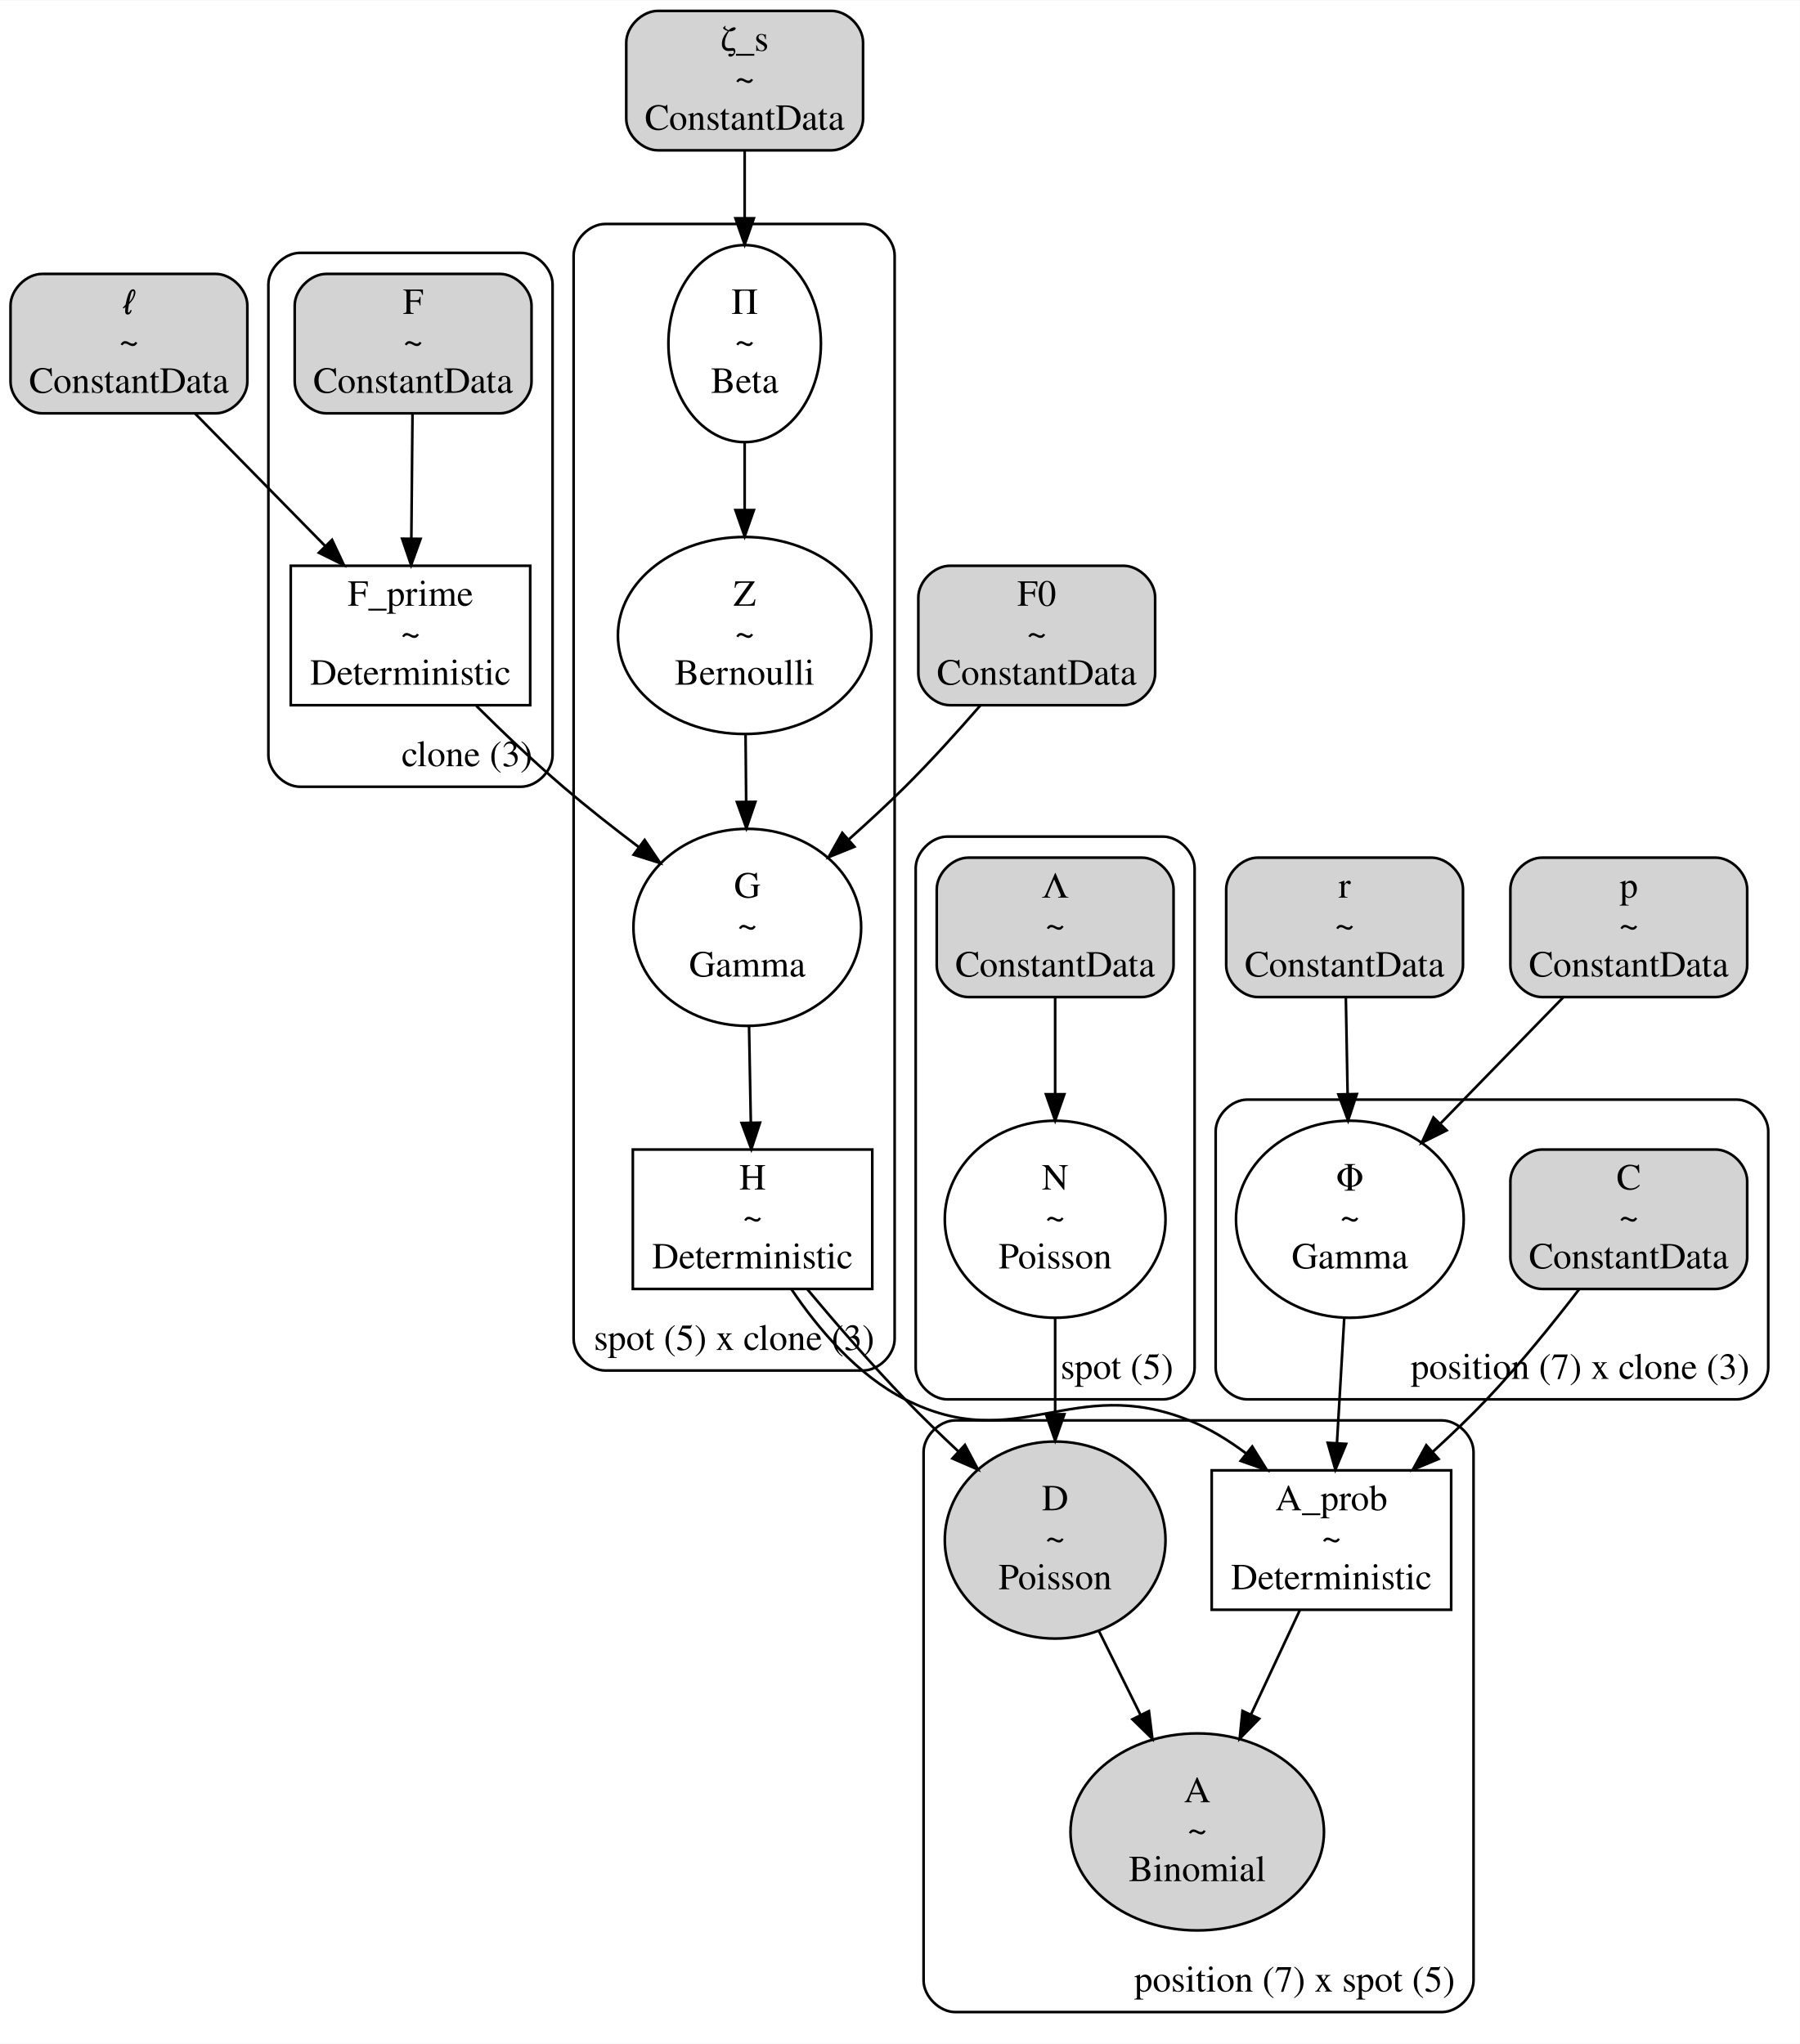
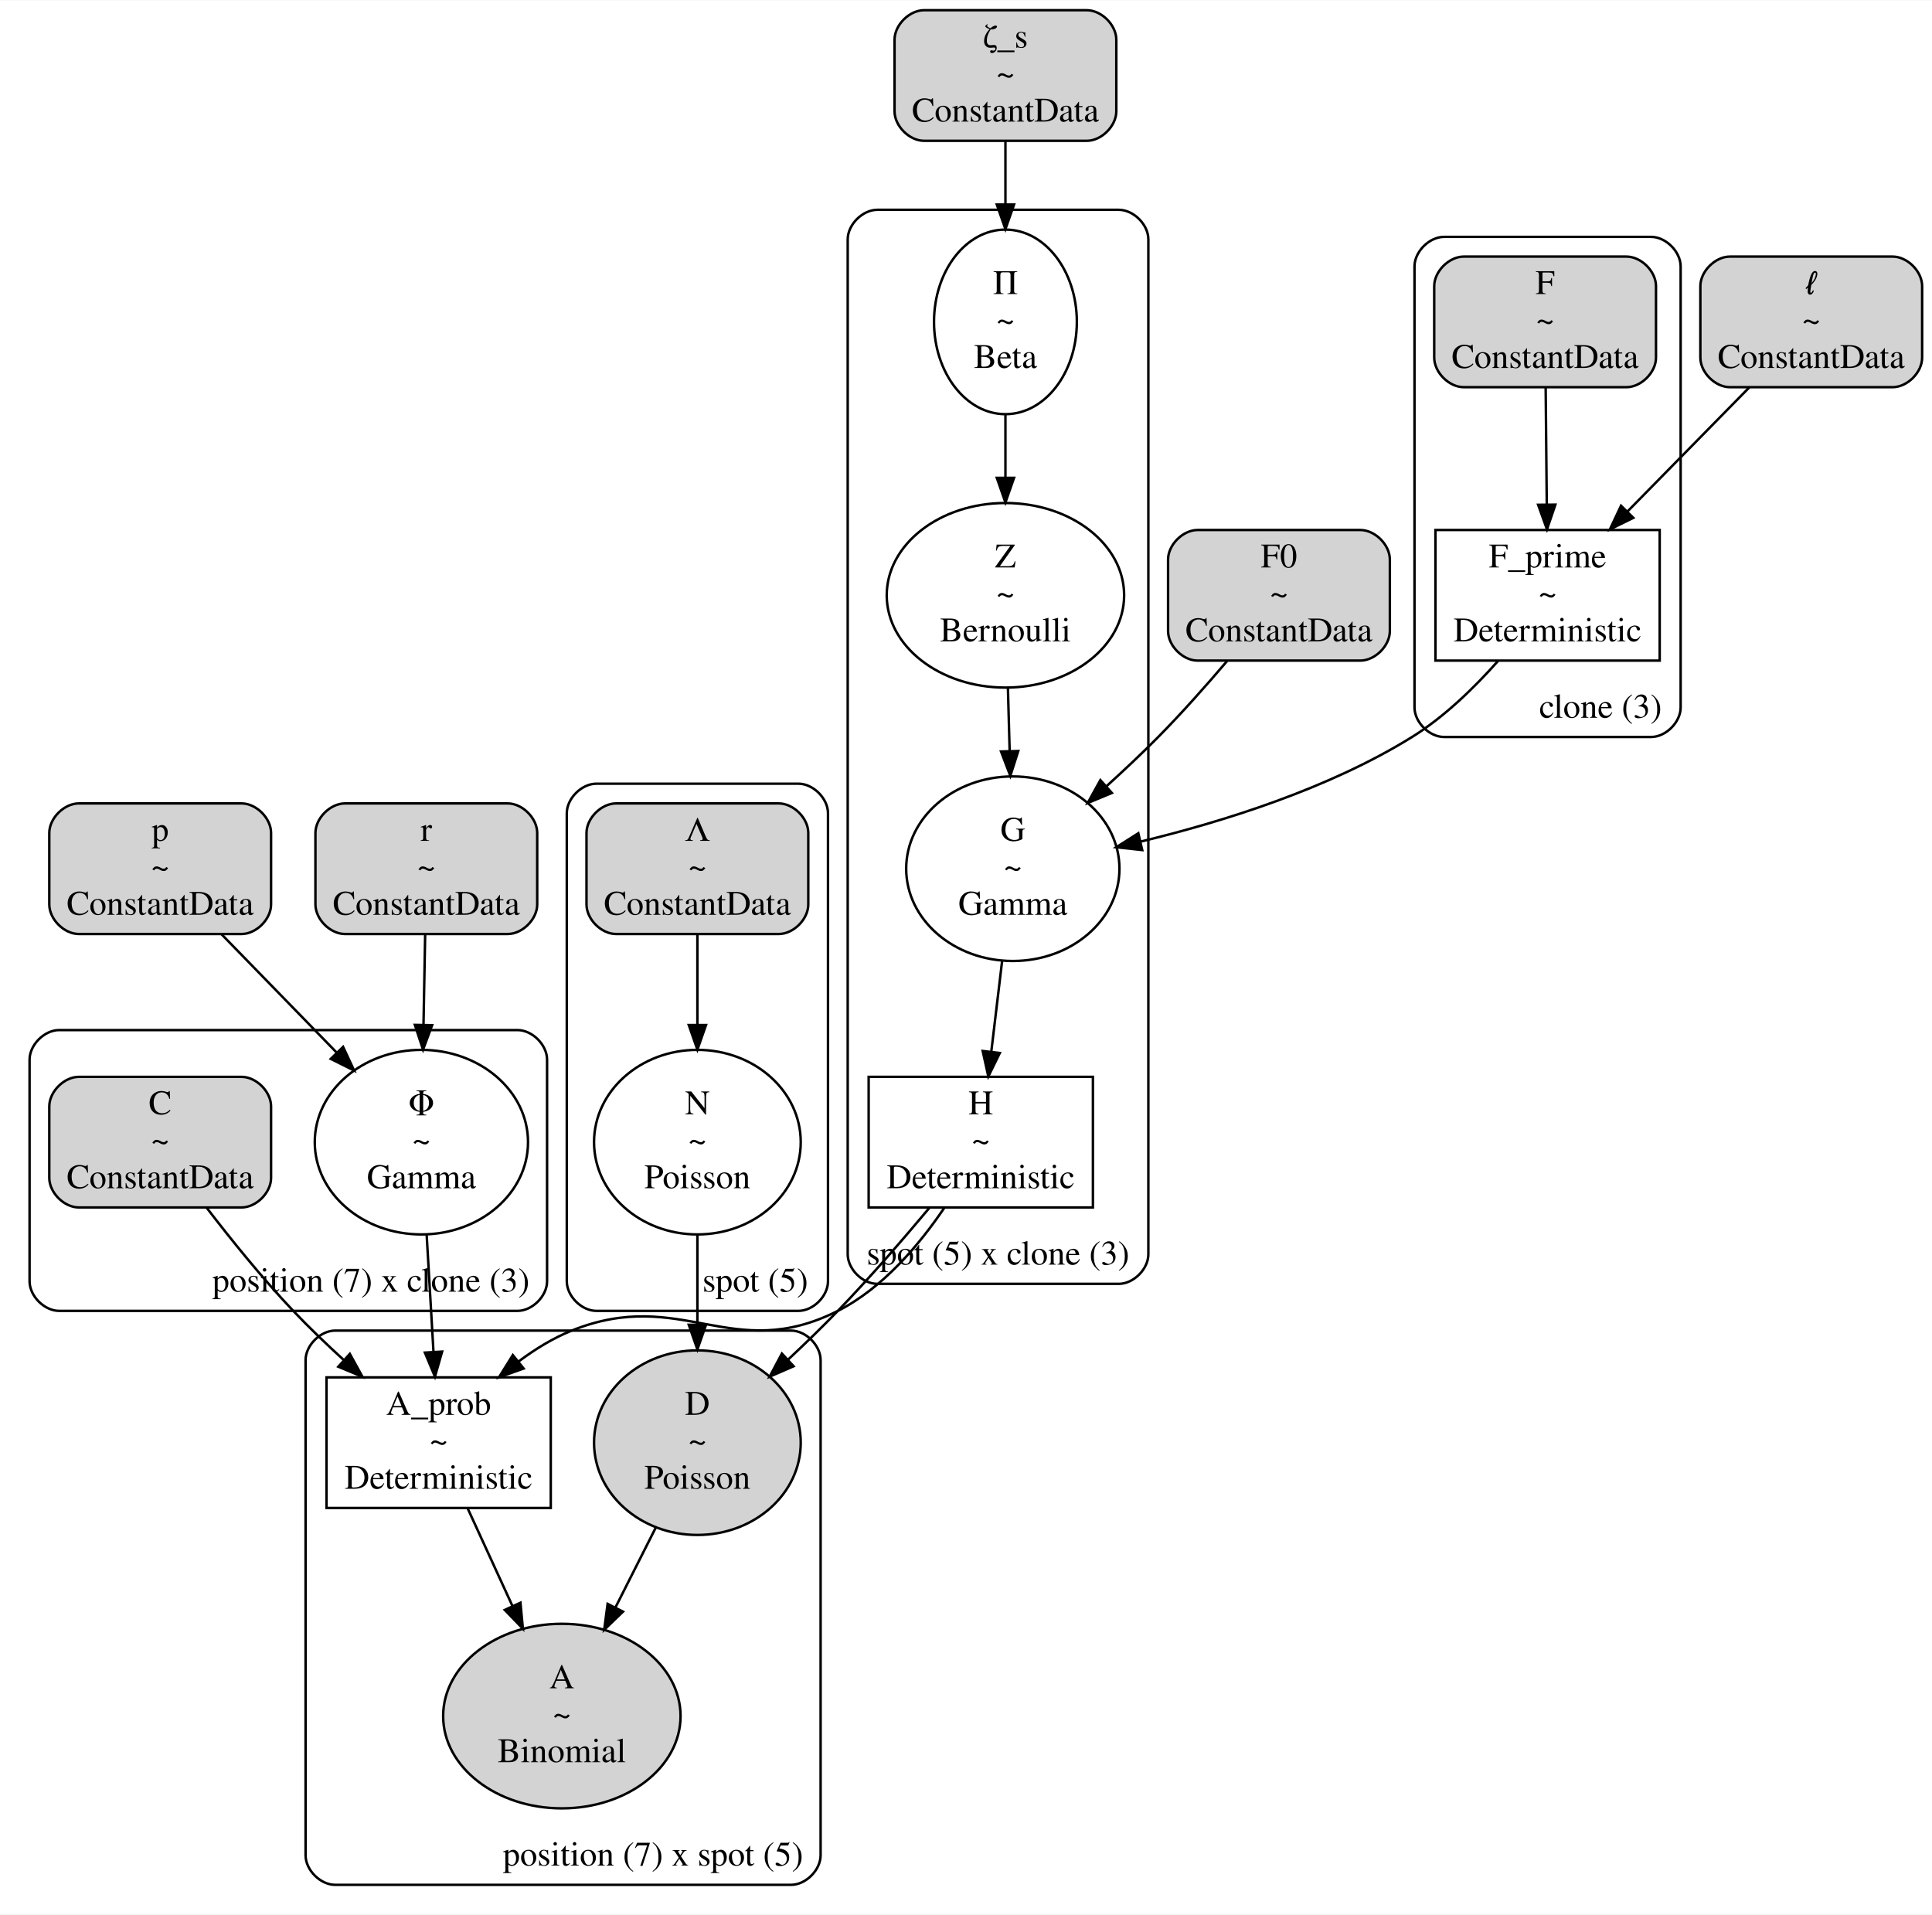
- <svg xmlns="http://www.w3.org/2000/svg" width="684pt" height="777pt" viewBox="0.00 0.00 684.00 776.72">
+ <svg xmlns="http://www.w3.org/2000/svg" width="784pt" height="777pt" viewBox="0.00 0.00 784.00 776.72">
  <g id="graph0" class="graph" transform="scale(1 1) rotate(0) translate(4 772.72)">
-     <polygon fill="white" stroke="none" points="-4,4 -4,-772.72 680,-772.72 680,4 -4,4" />
+     <polygon fill="white" stroke="none" points="-4,4 -4,-772.72 780,-772.72 780,4 -4,4" />
    <g id="clust3" class="cluster">
-       <path fill="none" stroke="black" d="M470,-240.91C470,-240.91 656,-240.91 656,-240.91 662,-240.91 668,-246.91 668,-252.91 668,-252.91 668,-342.86 668,-342.86 668,-348.86 662,-354.86 656,-354.86 656,-354.86 470,-354.86 470,-354.86 464,-354.86 458,-348.86 458,-342.86 458,-342.86 458,-252.91 458,-252.91 458,-246.91 464,-240.91 470,-240.91" />
-       <text text-anchor="middle" x="596.5" y="-248.71" font-family="Times,serif" font-size="14.00">position (7) x clone (3)</text>
+       <path fill="none" stroke="black" d="M20,-240.91C20,-240.91 206,-240.91 206,-240.91 212,-240.91 218,-246.91 218,-252.91 218,-252.91 218,-342.86 218,-342.86 218,-348.86 212,-354.86 206,-354.86 206,-354.86 20,-354.86 20,-354.86 14,-354.86 8,-348.86 8,-342.86 8,-342.86 8,-252.91 8,-252.91 8,-246.91 14,-240.91 20,-240.91" />
+       <text text-anchor="middle" x="146.5" y="-248.71" font-family="Times,serif" font-size="14.00">position (7) x clone (3)</text>
    </g>
    <g id="clust4" class="cluster">
-       <path fill="none" stroke="black" d="M226,-251.88C226,-251.88 324,-251.88 324,-251.88 330,-251.88 336,-257.88 336,-263.88 336,-263.88 336,-675.72 336,-675.72 336,-681.72 330,-687.72 324,-687.72 324,-687.72 226,-687.72 226,-687.72 220,-687.72 214,-681.72 214,-675.72 214,-675.72 214,-263.88 214,-263.88 214,-257.88 220,-251.88 226,-251.88" />
-       <text text-anchor="middle" x="275" y="-259.68" font-family="Times,serif" font-size="14.00">spot (5) x clone (3)</text>
+       <path fill="none" stroke="black" d="M352,-251.88C352,-251.88 450,-251.88 450,-251.88 456,-251.88 462,-257.88 462,-263.88 462,-263.88 462,-675.72 462,-675.72 462,-681.72 456,-687.72 450,-687.72 450,-687.72 352,-687.72 352,-687.72 346,-687.72 340,-681.72 340,-675.72 340,-675.72 340,-263.88 340,-263.88 340,-257.88 346,-251.88 352,-251.88" />
+       <text text-anchor="middle" x="401" y="-259.68" font-family="Times,serif" font-size="14.00">spot (5) x clone (3)</text>
    </g>
    <g id="clust5" class="cluster">
-       <path fill="none" stroke="black" d="M359,-8C359,-8 544,-8 544,-8 550,-8 556,-14 556,-20 556,-20 556,-220.91 556,-220.91 556,-226.91 550,-232.91 544,-232.91 544,-232.91 359,-232.91 359,-232.91 353,-232.91 347,-226.91 347,-220.91 347,-220.91 347,-20 347,-20 347,-14 353,-8 359,-8" />
-       <text text-anchor="middle" x="488" y="-15.8" font-family="Times,serif" font-size="14.00">position (7) x spot (5)</text>
+       <path fill="none" stroke="black" d="M132,-8C132,-8 317,-8 317,-8 323,-8 329,-14 329,-20 329,-20 329,-220.91 329,-220.91 329,-226.91 323,-232.91 317,-232.91 317,-232.91 132,-232.91 132,-232.91 126,-232.91 120,-226.91 120,-220.91 120,-220.91 120,-20 120,-20 120,-14 126,-8 132,-8" />
+       <text text-anchor="middle" x="261" y="-15.8" font-family="Times,serif" font-size="14.00">position (7) x spot (5)</text>
    </g>
    <g id="clust1" class="cluster">
-       <path fill="none" stroke="black" d="M110,-473.79C110,-473.79 194,-473.79 194,-473.79 200,-473.79 206,-479.79 206,-485.79 206,-485.79 206,-664.74 206,-664.74 206,-670.74 200,-676.74 194,-676.74 194,-676.74 110,-676.74 110,-676.74 104,-676.74 98,-670.74 98,-664.74 98,-664.74 98,-485.79 98,-485.79 98,-479.79 104,-473.79 110,-473.79" />
-       <text text-anchor="middle" x="173.5" y="-481.59" font-family="Times,serif" font-size="14.00">clone (3)</text>
+       <path fill="none" stroke="black" d="M582,-473.79C582,-473.79 666,-473.79 666,-473.79 672,-473.79 678,-479.79 678,-485.79 678,-485.79 678,-664.74 678,-664.74 678,-670.74 672,-676.74 666,-676.74 666,-676.74 582,-676.74 582,-676.74 576,-676.74 570,-670.74 570,-664.74 570,-664.74 570,-485.79 570,-485.79 570,-479.79 576,-473.79 582,-473.79" />
+       <text text-anchor="middle" x="645.5" y="-481.59" font-family="Times,serif" font-size="14.00">clone (3)</text>
    </g>
    <g id="clust2" class="cluster">
-       <path fill="none" stroke="black" d="M356,-240.91C356,-240.91 438,-240.91 438,-240.91 444,-240.91 450,-246.91 450,-252.91 450,-252.91 450,-442.84 450,-442.84 450,-448.84 444,-454.84 438,-454.84 438,-454.84 356,-454.84 356,-454.84 350,-454.84 344,-448.84 344,-442.84 344,-442.84 344,-252.91 344,-252.91 344,-246.91 350,-240.91 356,-240.91" />
-       <text text-anchor="middle" x="420.5" y="-248.71" font-family="Times,serif" font-size="14.00">spot (5)</text>
+       <path fill="none" stroke="black" d="M238,-240.91C238,-240.91 320,-240.91 320,-240.91 326,-240.91 332,-246.91 332,-252.91 332,-252.91 332,-442.84 332,-442.84 332,-448.84 326,-454.84 320,-454.84 320,-454.84 238,-454.84 238,-454.84 232,-454.84 226,-448.84 226,-442.84 226,-442.84 226,-252.91 226,-252.91 226,-246.91 232,-240.91 238,-240.91" />
+       <text text-anchor="middle" x="302.5" y="-248.71" font-family="Times,serif" font-size="14.00">spot (5)</text>
    </g>
    <g id="node1" class="node">
-       <path fill="lightgrey" stroke="black" d="M78,-668.74C78,-668.74 12,-668.74 12,-668.74 6,-668.74 0,-662.74 0,-656.74 0,-656.74 0,-627.74 0,-627.74 0,-621.74 6,-615.74 12,-615.74 12,-615.74 78,-615.74 78,-615.74 84,-615.74 90,-621.74 90,-627.74 90,-627.74 90,-656.74 90,-656.74 90,-662.74 84,-668.74 78,-668.74" />
-       <text text-anchor="middle" x="45" y="-653.54" font-family="Times,serif" font-size="14.00">ℓ</text>
-       <text text-anchor="middle" x="45" y="-638.54" font-family="Times,serif" font-size="14.00">~</text>
-       <text text-anchor="middle" x="45" y="-623.54" font-family="Times,serif" font-size="14.00">ConstantData</text>
+       <path fill="lightgrey" stroke="black" d="M94,-446.84C94,-446.84 28,-446.84 28,-446.84 22,-446.84 16,-440.84 16,-434.84 16,-434.84 16,-405.84 16,-405.84 16,-399.84 22,-393.84 28,-393.84 28,-393.84 94,-393.84 94,-393.84 100,-393.84 106,-399.84 106,-405.84 106,-405.84 106,-434.84 106,-434.84 106,-440.84 100,-446.84 94,-446.84" />
+       <text text-anchor="middle" x="61" y="-431.64" font-family="Times,serif" font-size="14.00">p</text>
+       <text text-anchor="middle" x="61" y="-416.64" font-family="Times,serif" font-size="14.00">~</text>
+       <text text-anchor="middle" x="61" y="-401.64" font-family="Times,serif" font-size="14.00">ConstantData</text>
+     </g>
+     <g id="node10" class="node">
+       <ellipse fill="none" stroke="black" cx="167" cy="-309.38" rx="43.27" ry="37.45" />
+       <text text-anchor="middle" x="167" y="-320.68" font-family="Times,serif" font-size="14.00">Φ</text>
+       <text text-anchor="middle" x="167" y="-305.68" font-family="Times,serif" font-size="14.00">~</text>
+       <text text-anchor="middle" x="167" y="-290.68" font-family="Times,serif" font-size="14.00">Gamma</text>
+     </g>
+     <g id="edge11" class="edge">
+       <path fill="none" stroke="black" d="M85.85,-393.79C99.74,-379.52 117.25,-361.52 132.45,-345.9" />
+       <polygon fill="black" stroke="black" points="135.23,-348.05 139.7,-338.45 130.22,-343.17 135.23,-348.05" />
+     </g>
+     <g id="node2" class="node">
+       <path fill="lightgrey" stroke="black" d="M548,-557.79C548,-557.79 482,-557.79 482,-557.79 476,-557.79 470,-551.79 470,-545.79 470,-545.79 470,-516.79 470,-516.79 470,-510.79 476,-504.79 482,-504.79 482,-504.79 548,-504.79 548,-504.79 554,-504.79 560,-510.79 560,-516.79 560,-516.79 560,-545.79 560,-545.79 560,-551.79 554,-557.79 548,-557.79" />
+       <text text-anchor="middle" x="515" y="-542.59" font-family="Times,serif" font-size="14.00">F0</text>
+       <text text-anchor="middle" x="515" y="-527.59" font-family="Times,serif" font-size="14.00">~</text>
+       <text text-anchor="middle" x="515" y="-512.59" font-family="Times,serif" font-size="14.00">ConstantData</text>
+     </g>
+     <g id="node13" class="node">
+       <ellipse fill="none" stroke="black" cx="407" cy="-420.34" rx="43.27" ry="37.45" />
+       <text text-anchor="middle" x="407" y="-431.64" font-family="Times,serif" font-size="14.00">G</text>
+       <text text-anchor="middle" x="407" y="-416.64" font-family="Times,serif" font-size="14.00">~</text>
+       <text text-anchor="middle" x="407" y="-401.64" font-family="Times,serif" font-size="14.00">Gamma</text>
+     </g>
+     <g id="edge6" class="edge">
+       <path fill="none" stroke="black" d="M493.97,-504.63C485.55,-494.74 475.58,-483.49 466,-473.79 459.42,-467.13 452.15,-460.29 445.03,-453.84" />
+       <polygon fill="black" stroke="black" points="447.19,-451.08 437.4,-447.02 442.53,-456.3 447.19,-451.08" />
+     </g>
+     <g id="node3" class="node">
+       <path fill="lightgrey" stroke="black" d="M764,-668.74C764,-668.74 698,-668.74 698,-668.74 692,-668.74 686,-662.74 686,-656.74 686,-656.74 686,-627.74 686,-627.74 686,-621.74 692,-615.74 698,-615.74 698,-615.74 764,-615.74 764,-615.74 770,-615.74 776,-621.74 776,-627.74 776,-627.74 776,-656.74 776,-656.74 776,-662.74 770,-668.74 764,-668.74" />
+       <text text-anchor="middle" x="731" y="-653.54" font-family="Times,serif" font-size="14.00">ℓ</text>
+       <text text-anchor="middle" x="731" y="-638.54" font-family="Times,serif" font-size="14.00">~</text>
+       <text text-anchor="middle" x="731" y="-623.54" font-family="Times,serif" font-size="14.00">ConstantData</text>
+     </g>
+     <g id="node7" class="node">
+       <polygon fill="none" stroke="black" points="669.5,-557.79 578.5,-557.79 578.5,-504.79 669.5,-504.79 669.5,-557.79" />
+       <text text-anchor="middle" x="624" y="-542.59" font-family="Times,serif" font-size="14.00">F_prime</text>
+       <text text-anchor="middle" x="624" y="-527.59" font-family="Times,serif" font-size="14.00">~</text>
+       <text text-anchor="middle" x="624" y="-512.59" font-family="Times,serif" font-size="14.00">Deterministic</text>
+     </g>
+     <g id="edge2" class="edge">
+       <path fill="none" stroke="black" d="M705.91,-615.7C691.13,-600.64 672.27,-581.44 656.37,-565.25" />
+       <polygon fill="black" stroke="black" points="658.8,-562.73 649.3,-558.05 653.81,-567.64 658.8,-562.73" />
+     </g>
+     <g id="node4" class="node">
+       <path fill="lightgrey" stroke="black" d="M202,-446.84C202,-446.84 136,-446.84 136,-446.84 130,-446.84 124,-440.84 124,-434.84 124,-434.84 124,-405.84 124,-405.84 124,-399.84 130,-393.84 136,-393.84 136,-393.84 202,-393.84 202,-393.84 208,-393.84 214,-399.84 214,-405.84 214,-405.84 214,-434.84 214,-434.84 214,-440.84 208,-446.84 202,-446.84" />
+       <text text-anchor="middle" x="169" y="-431.64" font-family="Times,serif" font-size="14.00">r</text>
+       <text text-anchor="middle" x="169" y="-416.64" font-family="Times,serif" font-size="14.00">~</text>
+       <text text-anchor="middle" x="169" y="-401.64" font-family="Times,serif" font-size="14.00">ConstantData</text>
+     </g>
+     <g id="edge10" class="edge">
+       <path fill="none" stroke="black" d="M168.53,-393.79C168.33,-382.88 168.09,-369.79 167.86,-357.25" />
+       <polygon fill="black" stroke="black" points="171.35,-356.84 167.67,-346.91 164.35,-356.97 171.35,-356.84" />
+     </g>
+     <g id="node5" class="node">
+       <path fill="lightgrey" stroke="black" d="M437,-768.72C437,-768.72 371,-768.72 371,-768.72 365,-768.72 359,-762.72 359,-756.72 359,-756.72 359,-727.72 359,-727.72 359,-721.72 365,-715.72 371,-715.72 371,-715.72 437,-715.72 437,-715.72 443,-715.72 449,-721.72 449,-727.72 449,-727.72 449,-756.72 449,-756.72 449,-762.72 443,-768.72 437,-768.72" />
+       <text text-anchor="middle" x="404" y="-753.52" font-family="Times,serif" font-size="14.00">ζ_s</text>
+       <text text-anchor="middle" x="404" y="-738.52" font-family="Times,serif" font-size="14.00">~</text>
+       <text text-anchor="middle" x="404" y="-723.52" font-family="Times,serif" font-size="14.00">ConstantData</text>
+     </g>
+     <g id="node14" class="node">
+       <ellipse fill="none" stroke="black" cx="404" cy="-642.24" rx="28.98" ry="37.45" />
+       <text text-anchor="middle" x="404" y="-653.54" font-family="Times,serif" font-size="14.00">Π</text>
+       <text text-anchor="middle" x="404" y="-638.54" font-family="Times,serif" font-size="14.00">~</text>
+       <text text-anchor="middle" x="404" y="-623.54" font-family="Times,serif" font-size="14.00">Beta</text>
+     </g>
+     <g id="edge3" class="edge">
+       <path fill="none" stroke="black" d="M404,-715.48C404,-707.65 404,-698.8 404,-690.04" />
+       <polygon fill="black" stroke="black" points="407.5,-689.87 404,-679.87 400.5,-689.87 407.5,-689.87" />
    </g>
    <g id="node6" class="node">
-       <polygon fill="none" stroke="black" points="197.5,-557.79 106.5,-557.79 106.5,-504.79 197.5,-504.79 197.5,-557.79" />
-       <text text-anchor="middle" x="152" y="-542.59" font-family="Times,serif" font-size="14.00">F_prime</text>
-       <text text-anchor="middle" x="152" y="-527.59" font-family="Times,serif" font-size="14.00">~</text>
-       <text text-anchor="middle" x="152" y="-512.59" font-family="Times,serif" font-size="14.00">Deterministic</text>
+       <path fill="lightgrey" stroke="black" d="M656,-668.74C656,-668.74 590,-668.74 590,-668.74 584,-668.74 578,-662.74 578,-656.74 578,-656.74 578,-627.74 578,-627.74 578,-621.74 584,-615.74 590,-615.74 590,-615.74 656,-615.74 656,-615.74 662,-615.74 668,-621.74 668,-627.74 668,-627.74 668,-656.74 668,-656.74 668,-662.74 662,-668.74 656,-668.74" />
+       <text text-anchor="middle" x="623" y="-653.54" font-family="Times,serif" font-size="14.00">F</text>
+       <text text-anchor="middle" x="623" y="-638.54" font-family="Times,serif" font-size="14.00">~</text>
+       <text text-anchor="middle" x="623" y="-623.54" font-family="Times,serif" font-size="14.00">ConstantData</text>
    </g>
    <g id="edge1" class="edge">
-       <path fill="none" stroke="black" d="M70.09,-615.7C84.87,-600.64 103.73,-581.44 119.63,-565.25" />
-       <polygon fill="black" stroke="black" points="122.19,-567.64 126.7,-558.05 117.2,-562.73 122.19,-567.64" />
-     </g>
-     <g id="node2" class="node">
-       <path fill="lightgrey" stroke="black" d="M312,-768.72C312,-768.72 246,-768.72 246,-768.72 240,-768.72 234,-762.72 234,-756.72 234,-756.72 234,-727.72 234,-727.72 234,-721.72 240,-715.72 246,-715.72 246,-715.72 312,-715.72 312,-715.72 318,-715.72 324,-721.72 324,-727.72 324,-727.72 324,-756.72 324,-756.72 324,-762.72 318,-768.72 312,-768.72" />
-       <text text-anchor="middle" x="279" y="-753.52" font-family="Times,serif" font-size="14.00">ζ_s</text>
-       <text text-anchor="middle" x="279" y="-738.52" font-family="Times,serif" font-size="14.00">~</text>
-       <text text-anchor="middle" x="279" y="-723.52" font-family="Times,serif" font-size="14.00">ConstantData</text>
+       <path fill="none" stroke="black" d="M623.23,-615.7C623.36,-601.59 623.53,-583.84 623.67,-568.35" />
+       <polygon fill="black" stroke="black" points="627.17,-568.08 623.76,-558.05 620.17,-568.02 627.17,-568.08" />
+     </g>
+     <g id="edge5" class="edge">
+       <path fill="none" stroke="black" d="M603.99,-504.74C594.39,-493.92 582.14,-481.95 569,-473.79 535.21,-452.79 492.17,-439.38 458.96,-431.37" />
+       <polygon fill="black" stroke="black" points="459.51,-427.91 448.98,-429.06 457.93,-434.73 459.51,-427.91" />
+     </g>
+     <g id="node8" class="node">
+       <path fill="lightgrey" stroke="black" d="M312,-446.84C312,-446.84 246,-446.84 246,-446.84 240,-446.84 234,-440.84 234,-434.84 234,-434.84 234,-405.84 234,-405.84 234,-399.84 240,-393.84 246,-393.84 246,-393.84 312,-393.84 312,-393.84 318,-393.84 324,-399.84 324,-405.84 324,-405.84 324,-434.84 324,-434.84 324,-440.84 318,-446.84 312,-446.84" />
+       <text text-anchor="middle" x="279" y="-431.64" font-family="Times,serif" font-size="14.00">Λ</text>
+       <text text-anchor="middle" x="279" y="-416.64" font-family="Times,serif" font-size="14.00">~</text>
+       <text text-anchor="middle" x="279" y="-401.64" font-family="Times,serif" font-size="14.00">ConstantData</text>
+     </g>
+     <g id="node9" class="node">
+       <ellipse fill="none" stroke="black" cx="279" cy="-309.38" rx="41.94" ry="37.45" />
+       <text text-anchor="middle" x="279" y="-320.68" font-family="Times,serif" font-size="14.00">N</text>
+       <text text-anchor="middle" x="279" y="-305.68" font-family="Times,serif" font-size="14.00">~</text>
+       <text text-anchor="middle" x="279" y="-290.68" font-family="Times,serif" font-size="14.00">Poisson</text>
+     </g>
+     <g id="edge9" class="edge">
+       <path fill="none" stroke="black" d="M279,-393.79C279,-382.88 279,-369.79 279,-357.25" />
+       <polygon fill="black" stroke="black" points="282.5,-356.91 279,-346.91 275.5,-356.91 282.5,-356.91" />
+     </g>
+     <g id="node16" class="node">
+       <ellipse fill="lightgrey" stroke="black" cx="279" cy="-187.43" rx="41.94" ry="37.45" />
+       <text text-anchor="middle" x="279" y="-198.73" font-family="Times,serif" font-size="14.00">D</text>
+       <text text-anchor="middle" x="279" y="-183.73" font-family="Times,serif" font-size="14.00">~</text>
+       <text text-anchor="middle" x="279" y="-168.73" font-family="Times,serif" font-size="14.00">Poisson</text>
+     </g>
+     <g id="edge13" class="edge">
+       <path fill="none" stroke="black" d="M279,-271.74C279,-260.34 279,-247.6 279,-235.58" />
+       <polygon fill="black" stroke="black" points="282.5,-235.26 279,-225.26 275.5,-235.26 282.5,-235.26" />
+     </g>
+     <g id="node18" class="node">
+       <polygon fill="none" stroke="black" points="219.5,-213.93 128.5,-213.93 128.5,-160.93 219.5,-160.93 219.5,-213.93" />
+       <text text-anchor="middle" x="174" y="-198.73" font-family="Times,serif" font-size="14.00">A_prob</text>
+       <text text-anchor="middle" x="174" y="-183.73" font-family="Times,serif" font-size="14.00">~</text>
+       <text text-anchor="middle" x="174" y="-168.73" font-family="Times,serif" font-size="14.00">Deterministic</text>
+     </g>
+     <g id="edge14" class="edge">
+       <path fill="none" stroke="black" d="M169.14,-271.74C170.01,-256.77 171.02,-239.51 171.89,-224.59" />
+       <polygon fill="black" stroke="black" points="175.41,-224.39 172.5,-214.2 168.42,-223.98 175.41,-224.39" />
+     </g>
+     <g id="node11" class="node">
+       <path fill="lightgrey" stroke="black" d="M94,-335.88C94,-335.88 28,-335.88 28,-335.88 22,-335.88 16,-329.88 16,-323.88 16,-323.88 16,-294.88 16,-294.88 16,-288.88 22,-282.88 28,-282.88 28,-282.88 94,-282.88 94,-282.88 100,-282.88 106,-288.88 106,-294.88 106,-294.88 106,-323.88 106,-323.88 106,-329.88 100,-335.88 94,-335.88" />
+       <text text-anchor="middle" x="61" y="-320.68" font-family="Times,serif" font-size="14.00">C</text>
+       <text text-anchor="middle" x="61" y="-305.68" font-family="Times,serif" font-size="14.00">~</text>
+       <text text-anchor="middle" x="61" y="-290.68" font-family="Times,serif" font-size="14.00">ConstantData</text>
+     </g>
+     <g id="edge16" class="edge">
+       <path fill="none" stroke="black" d="M79.78,-282.87C89.75,-269.87 102.5,-254.07 115,-240.91 121.38,-234.19 128.5,-227.36 135.52,-220.95" />
+       <polygon fill="black" stroke="black" points="137.96,-223.47 143.07,-214.18 133.29,-218.25 137.96,-223.47" />
+     </g>
+     <g id="node12" class="node">
+       <polygon fill="none" stroke="black" points="439.5,-335.88 348.5,-335.88 348.5,-282.88 439.5,-282.88 439.5,-335.88" />
+       <text text-anchor="middle" x="394" y="-320.68" font-family="Times,serif" font-size="14.00">H</text>
+       <text text-anchor="middle" x="394" y="-305.68" font-family="Times,serif" font-size="14.00">~</text>
+       <text text-anchor="middle" x="394" y="-290.68" font-family="Times,serif" font-size="14.00">Deterministic</text>
+     </g>
+     <g id="edge12" class="edge">
+       <path fill="none" stroke="black" d="M373.19,-282.77C362.43,-269.9 348.88,-254.24 336,-240.91 329.62,-234.3 322.58,-227.48 315.7,-221.04" />
+       <polygon fill="black" stroke="black" points="318.04,-218.44 308.32,-214.22 313.29,-223.58 318.04,-218.44" />
+     </g>
+     <g id="edge15" class="edge">
+       <path fill="none" stroke="black" d="M379.17,-282.69C369.06,-267.75 354.2,-250.09 336,-240.91 293.03,-219.22 272.67,-250.83 228,-232.91 220.47,-229.89 213.19,-225.41 206.55,-220.45" />
+       <polygon fill="black" stroke="black" points="208.49,-217.52 198.5,-213.98 204.1,-222.98 208.49,-217.52" />
+     </g>
+     <g id="edge8" class="edge">
+       <path fill="none" stroke="black" d="M402.64,-382.75C401.22,-370.9 399.65,-357.77 398.25,-345.98" />
+       <polygon fill="black" stroke="black" points="401.72,-345.55 397.06,-336.04 394.77,-346.38 401.72,-345.55" />
    </g>
    <g id="node15" class="node">
-       <ellipse fill="none" stroke="black" cx="279" cy="-642.24" rx="28.98" ry="37.45" />
-       <text text-anchor="middle" x="279" y="-653.54" font-family="Times,serif" font-size="14.00">Π</text>
-       <text text-anchor="middle" x="279" y="-638.54" font-family="Times,serif" font-size="14.00">~</text>
-       <text text-anchor="middle" x="279" y="-623.54" font-family="Times,serif" font-size="14.00">Beta</text>
-     </g>
-     <g id="edge3" class="edge">
-       <path fill="none" stroke="black" d="M279,-715.48C279,-707.65 279,-698.8 279,-690.04" />
-       <polygon fill="black" stroke="black" points="282.5,-689.87 279,-679.87 275.5,-689.87 282.5,-689.87" />
-     </g>
-     <g id="node3" class="node">
-       <path fill="lightgrey" stroke="black" d="M540,-446.84C540,-446.84 474,-446.84 474,-446.84 468,-446.84 462,-440.84 462,-434.84 462,-434.84 462,-405.84 462,-405.84 462,-399.84 468,-393.84 474,-393.84 474,-393.84 540,-393.84 540,-393.84 546,-393.84 552,-399.84 552,-405.84 552,-405.84 552,-434.84 552,-434.84 552,-440.84 546,-446.84 540,-446.84" />
-       <text text-anchor="middle" x="507" y="-431.64" font-family="Times,serif" font-size="14.00">r</text>
-       <text text-anchor="middle" x="507" y="-416.64" font-family="Times,serif" font-size="14.00">~</text>
-       <text text-anchor="middle" x="507" y="-401.64" font-family="Times,serif" font-size="14.00">ConstantData</text>
-     </g>
-     <g id="node11" class="node">
-       <ellipse fill="none" stroke="black" cx="509" cy="-309.38" rx="43.27" ry="37.45" />
-       <text text-anchor="middle" x="509" y="-320.68" font-family="Times,serif" font-size="14.00">Φ</text>
-       <text text-anchor="middle" x="509" y="-305.68" font-family="Times,serif" font-size="14.00">~</text>
-       <text text-anchor="middle" x="509" y="-290.68" font-family="Times,serif" font-size="14.00">Gamma</text>
-     </g>
-     <g id="edge10" class="edge">
-       <path fill="none" stroke="black" d="M507.47,-393.79C507.67,-382.88 507.91,-369.79 508.14,-357.25" />
-       <polygon fill="black" stroke="black" points="511.65,-356.97 508.33,-346.91 504.65,-356.84 511.65,-356.97" />
-     </g>
-     <g id="node4" class="node">
-       <path fill="lightgrey" stroke="black" d="M423,-557.79C423,-557.79 357,-557.79 357,-557.79 351,-557.79 345,-551.79 345,-545.79 345,-545.79 345,-516.79 345,-516.79 345,-510.79 351,-504.79 357,-504.79 357,-504.79 423,-504.79 423,-504.79 429,-504.79 435,-510.79 435,-516.79 435,-516.79 435,-545.79 435,-545.79 435,-551.79 429,-557.79 423,-557.79" />
-       <text text-anchor="middle" x="390" y="-542.59" font-family="Times,serif" font-size="14.00">F0</text>
-       <text text-anchor="middle" x="390" y="-527.59" font-family="Times,serif" font-size="14.00">~</text>
-       <text text-anchor="middle" x="390" y="-512.59" font-family="Times,serif" font-size="14.00">ConstantData</text>
-     </g>
-     <g id="node12" class="node">
-       <ellipse fill="none" stroke="black" cx="280" cy="-420.34" rx="43.27" ry="37.45" />
-       <text text-anchor="middle" x="280" y="-431.64" font-family="Times,serif" font-size="14.00">G</text>
-       <text text-anchor="middle" x="280" y="-416.64" font-family="Times,serif" font-size="14.00">~</text>
-       <text text-anchor="middle" x="280" y="-401.64" font-family="Times,serif" font-size="14.00">Gamma</text>
-     </g>
-     <g id="edge5" class="edge">
-       <path fill="none" stroke="black" d="M368.52,-504.63C359.92,-494.73 349.75,-483.49 340,-473.79 333.3,-467.13 325.9,-460.29 318.66,-453.84" />
-       <polygon fill="black" stroke="black" points="320.72,-450.99 310.9,-447.02 316.1,-456.25 320.72,-450.99" />
-     </g>
-     <g id="node5" class="node">
-       <path fill="lightgrey" stroke="black" d="M648,-446.84C648,-446.84 582,-446.84 582,-446.84 576,-446.84 570,-440.84 570,-434.84 570,-434.84 570,-405.84 570,-405.84 570,-399.84 576,-393.84 582,-393.84 582,-393.84 648,-393.84 648,-393.84 654,-393.84 660,-399.84 660,-405.84 660,-405.84 660,-434.84 660,-434.84 660,-440.84 654,-446.84 648,-446.84" />
-       <text text-anchor="middle" x="615" y="-431.64" font-family="Times,serif" font-size="14.00">p</text>
-       <text text-anchor="middle" x="615" y="-416.64" font-family="Times,serif" font-size="14.00">~</text>
-       <text text-anchor="middle" x="615" y="-401.64" font-family="Times,serif" font-size="14.00">ConstantData</text>
-     </g>
-     <g id="edge11" class="edge">
-       <path fill="none" stroke="black" d="M590.15,-393.79C576.26,-379.52 558.75,-361.52 543.55,-345.9" />
-       <polygon fill="black" stroke="black" points="545.78,-343.17 536.3,-338.45 540.77,-348.05 545.78,-343.17" />
+       <ellipse fill="none" stroke="black" cx="404" cy="-531.29" rx="48.17" ry="37.45" />
+       <text text-anchor="middle" x="404" y="-542.59" font-family="Times,serif" font-size="14.00">Z</text>
+       <text text-anchor="middle" x="404" y="-527.59" font-family="Times,serif" font-size="14.00">~</text>
+       <text text-anchor="middle" x="404" y="-512.59" font-family="Times,serif" font-size="14.00">Bernoulli</text>
+     </g>
+     <g id="edge4" class="edge">
+       <path fill="none" stroke="black" d="M404,-604.66C404,-596.49 404,-587.71 404,-579.18" />
+       <polygon fill="black" stroke="black" points="407.5,-578.96 404,-568.96 400.5,-578.96 407.5,-578.96" />
    </g>
    <g id="edge7" class="edge">
-       <path fill="none" stroke="black" d="M177.03,-504.52C187.01,-494.61 198.78,-483.39 210,-473.79 219.01,-466.08 229.05,-458.19 238.63,-450.95" />
-       <polygon fill="black" stroke="black" points="240.99,-453.56 246.91,-444.77 236.8,-447.95 240.99,-453.56" />
-     </g>
-     <g id="node7" class="node">
-       <path fill="lightgrey" stroke="black" d="M186,-668.74C186,-668.74 120,-668.74 120,-668.74 114,-668.74 108,-662.74 108,-656.74 108,-656.74 108,-627.74 108,-627.74 108,-621.74 114,-615.74 120,-615.74 120,-615.74 186,-615.74 186,-615.74 192,-615.74 198,-621.74 198,-627.74 198,-627.74 198,-656.74 198,-656.74 198,-662.74 192,-668.74 186,-668.74" />
-       <text text-anchor="middle" x="153" y="-653.54" font-family="Times,serif" font-size="14.00">F</text>
-       <text text-anchor="middle" x="153" y="-638.54" font-family="Times,serif" font-size="14.00">~</text>
-       <text text-anchor="middle" x="153" y="-623.54" font-family="Times,serif" font-size="14.00">ConstantData</text>
-     </g>
-     <g id="edge2" class="edge">
-       <path fill="none" stroke="black" d="M152.77,-615.7C152.64,-601.59 152.47,-583.84 152.33,-568.35" />
-       <polygon fill="black" stroke="black" points="155.83,-568.02 152.24,-558.05 148.83,-568.08 155.83,-568.02" />
-     </g>
-     <g id="node8" class="node">
-       <ellipse fill="none" stroke="black" cx="397" cy="-309.38" rx="41.94" ry="37.45" />
-       <text text-anchor="middle" x="397" y="-320.68" font-family="Times,serif" font-size="14.00">N</text>
-       <text text-anchor="middle" x="397" y="-305.68" font-family="Times,serif" font-size="14.00">~</text>
-       <text text-anchor="middle" x="397" y="-290.68" font-family="Times,serif" font-size="14.00">Poisson</text>
+       <path fill="none" stroke="black" d="M405.01,-493.71C405.23,-485.53 405.47,-476.75 405.71,-468.23" />
+       <polygon fill="black" stroke="black" points="409.21,-468.1 405.99,-458.01 402.22,-467.91 409.21,-468.1" />
    </g>
    <g id="node17" class="node">
-       <ellipse fill="lightgrey" stroke="black" cx="397" cy="-187.43" rx="41.94" ry="37.45" />
-       <text text-anchor="middle" x="397" y="-198.73" font-family="Times,serif" font-size="14.00">D</text>
-       <text text-anchor="middle" x="397" y="-183.73" font-family="Times,serif" font-size="14.00">~</text>
-       <text text-anchor="middle" x="397" y="-168.73" font-family="Times,serif" font-size="14.00">Poisson</text>
-     </g>
-     <g id="edge12" class="edge">
-       <path fill="none" stroke="black" d="M397,-271.74C397,-260.34 397,-247.6 397,-235.58" />
-       <polygon fill="black" stroke="black" points="400.5,-235.26 397,-225.26 393.5,-235.26 400.5,-235.26" />
-     </g>
-     <g id="node9" class="node">
-       <path fill="lightgrey" stroke="black" d="M430,-446.84C430,-446.84 364,-446.84 364,-446.84 358,-446.84 352,-440.84 352,-434.84 352,-434.84 352,-405.84 352,-405.84 352,-399.84 358,-393.84 364,-393.84 364,-393.84 430,-393.84 430,-393.84 436,-393.84 442,-399.84 442,-405.84 442,-405.84 442,-434.84 442,-434.84 442,-440.84 436,-446.84 430,-446.84" />
-       <text text-anchor="middle" x="397" y="-431.64" font-family="Times,serif" font-size="14.00">Λ</text>
-       <text text-anchor="middle" x="397" y="-416.64" font-family="Times,serif" font-size="14.00">~</text>
-       <text text-anchor="middle" x="397" y="-401.64" font-family="Times,serif" font-size="14.00">ConstantData</text>
-     </g>
-     <g id="edge9" class="edge">
-       <path fill="none" stroke="black" d="M397,-393.79C397,-382.88 397,-369.79 397,-357.25" />
-       <polygon fill="black" stroke="black" points="400.5,-356.91 397,-346.91 393.5,-356.91 400.5,-356.91" />
-     </g>
-     <g id="node10" class="node">
-       <path fill="lightgrey" stroke="black" d="M648,-335.88C648,-335.88 582,-335.88 582,-335.88 576,-335.88 570,-329.88 570,-323.88 570,-323.88 570,-294.88 570,-294.88 570,-288.88 576,-282.88 582,-282.88 582,-282.88 648,-282.88 648,-282.88 654,-282.88 660,-288.88 660,-294.88 660,-294.88 660,-323.88 660,-323.88 660,-329.88 654,-335.88 648,-335.88" />
-       <text text-anchor="middle" x="615" y="-320.68" font-family="Times,serif" font-size="14.00">C</text>
-       <text text-anchor="middle" x="615" y="-305.68" font-family="Times,serif" font-size="14.00">~</text>
-       <text text-anchor="middle" x="615" y="-290.68" font-family="Times,serif" font-size="14.00">ConstantData</text>
-     </g>
-     <g id="node18" class="node">
-       <polygon fill="none" stroke="black" points="547.5,-213.93 456.5,-213.93 456.5,-160.93 547.5,-160.93 547.5,-213.93" />
-       <text text-anchor="middle" x="502" y="-198.73" font-family="Times,serif" font-size="14.00">A_prob</text>
-       <text text-anchor="middle" x="502" y="-183.73" font-family="Times,serif" font-size="14.00">~</text>
-       <text text-anchor="middle" x="502" y="-168.73" font-family="Times,serif" font-size="14.00">Deterministic</text>
-     </g>
-     <g id="edge14" class="edge">
-       <path fill="none" stroke="black" d="M596.22,-282.87C586.25,-269.87 573.5,-254.07 561,-240.91 554.62,-234.19 547.5,-227.36 540.48,-220.95" />
-       <polygon fill="black" stroke="black" points="542.71,-218.25 532.93,-214.18 538.04,-223.47 542.71,-218.25" />
-     </g>
-     <g id="edge16" class="edge">
-       <path fill="none" stroke="black" d="M506.86,-271.74C505.99,-256.77 504.98,-239.51 504.11,-224.59" />
-       <polygon fill="black" stroke="black" points="507.58,-223.98 503.5,-214.2 500.59,-224.39 507.58,-223.98" />
-     </g>
-     <g id="node13" class="node">
-       <polygon fill="none" stroke="black" points="327.5,-335.88 236.5,-335.88 236.5,-282.88 327.5,-282.88 327.5,-335.88" />
-       <text text-anchor="middle" x="282" y="-320.68" font-family="Times,serif" font-size="14.00">H</text>
-       <text text-anchor="middle" x="282" y="-305.68" font-family="Times,serif" font-size="14.00">~</text>
-       <text text-anchor="middle" x="282" y="-290.68" font-family="Times,serif" font-size="14.00">Deterministic</text>
-     </g>
-     <g id="edge8" class="edge">
-       <path fill="none" stroke="black" d="M280.67,-382.75C280.89,-371.02 281.13,-358.03 281.34,-346.34" />
-       <polygon fill="black" stroke="black" points="284.84,-346.1 281.53,-336.04 277.85,-345.97 284.84,-346.1" />
-     </g>
-     <g id="edge13" class="edge">
-       <path fill="none" stroke="black" d="M302.81,-282.77C313.57,-269.9 327.12,-254.24 340,-240.91 346.38,-234.3 353.42,-227.48 360.3,-221.04" />
-       <polygon fill="black" stroke="black" points="362.71,-223.58 367.68,-214.22 357.96,-218.44 362.71,-223.58" />
-     </g>
-     <g id="edge15" class="edge">
-       <path fill="none" stroke="black" d="M296.83,-282.69C306.94,-267.75 321.8,-250.09 340,-240.91 382.97,-219.22 403.33,-250.83 448,-232.91 455.53,-229.89 462.81,-225.41 469.45,-220.45" />
-       <polygon fill="black" stroke="black" points="471.9,-222.98 477.5,-213.98 467.51,-217.52 471.9,-222.98" />
-     </g>
-     <g id="node14" class="node">
-       <ellipse fill="none" stroke="black" cx="279" cy="-531.29" rx="48.17" ry="37.45" />
-       <text text-anchor="middle" x="279" y="-542.59" font-family="Times,serif" font-size="14.00">Z</text>
-       <text text-anchor="middle" x="279" y="-527.59" font-family="Times,serif" font-size="14.00">~</text>
-       <text text-anchor="middle" x="279" y="-512.59" font-family="Times,serif" font-size="14.00">Bernoulli</text>
-     </g>
-     <g id="edge6" class="edge">
-       <path fill="none" stroke="black" d="M279.34,-493.71C279.41,-485.53 279.49,-476.75 279.57,-468.23" />
-       <polygon fill="black" stroke="black" points="283.07,-468.04 279.66,-458.01 276.07,-467.98 283.07,-468.04" />
-     </g>
-     <g id="edge4" class="edge">
-       <path fill="none" stroke="black" d="M279,-604.66C279,-596.49 279,-587.71 279,-579.18" />
-       <polygon fill="black" stroke="black" points="282.5,-578.96 279,-568.96 275.5,-578.96 282.5,-578.96" />
-     </g>
-     <g id="node16" class="node">
-       <ellipse fill="lightgrey" stroke="black" cx="451" cy="-76.48" rx="48.17" ry="37.45" />
-       <text text-anchor="middle" x="451" y="-87.78" font-family="Times,serif" font-size="14.00">A</text>
-       <text text-anchor="middle" x="451" y="-72.78" font-family="Times,serif" font-size="14.00">~</text>
-       <text text-anchor="middle" x="451" y="-57.78" font-family="Times,serif" font-size="14.00">Binomial</text>
+       <ellipse fill="lightgrey" stroke="black" cx="224" cy="-76.48" rx="48.17" ry="37.45" />
+       <text text-anchor="middle" x="224" y="-87.78" font-family="Times,serif" font-size="14.00">A</text>
+       <text text-anchor="middle" x="224" y="-72.78" font-family="Times,serif" font-size="14.00">~</text>
+       <text text-anchor="middle" x="224" y="-57.78" font-family="Times,serif" font-size="14.00">Binomial</text>
    </g>
    <g id="edge17" class="edge">
-       <path fill="none" stroke="black" d="M413.64,-152.85C418.63,-142.79 424.17,-131.61 429.42,-121.01" />
-       <polygon fill="black" stroke="black" points="432.64,-122.4 433.95,-111.88 426.37,-119.29 432.64,-122.4" />
+       <path fill="none" stroke="black" d="M262.05,-152.85C256.92,-142.7 251.22,-131.4 245.82,-120.71" />
+       <polygon fill="black" stroke="black" points="248.81,-118.86 241.18,-111.51 242.56,-122.01 248.81,-118.86" />
    </g>
    <g id="edge18" class="edge">
-       <path fill="none" stroke="black" d="M490.04,-160.89C484.49,-149.03 477.74,-134.6 471.42,-121.09" />
-       <polygon fill="black" stroke="black" points="474.54,-119.51 467.13,-111.94 468.2,-122.48 474.54,-119.51" />
+       <path fill="none" stroke="black" d="M185.72,-160.89C191.16,-149.03 197.79,-134.6 203.98,-121.09" />
+       <polygon fill="black" stroke="black" points="207.2,-122.48 208.19,-111.94 200.83,-119.56 207.2,-122.48" />
    </g>
  </g>
</svg>
